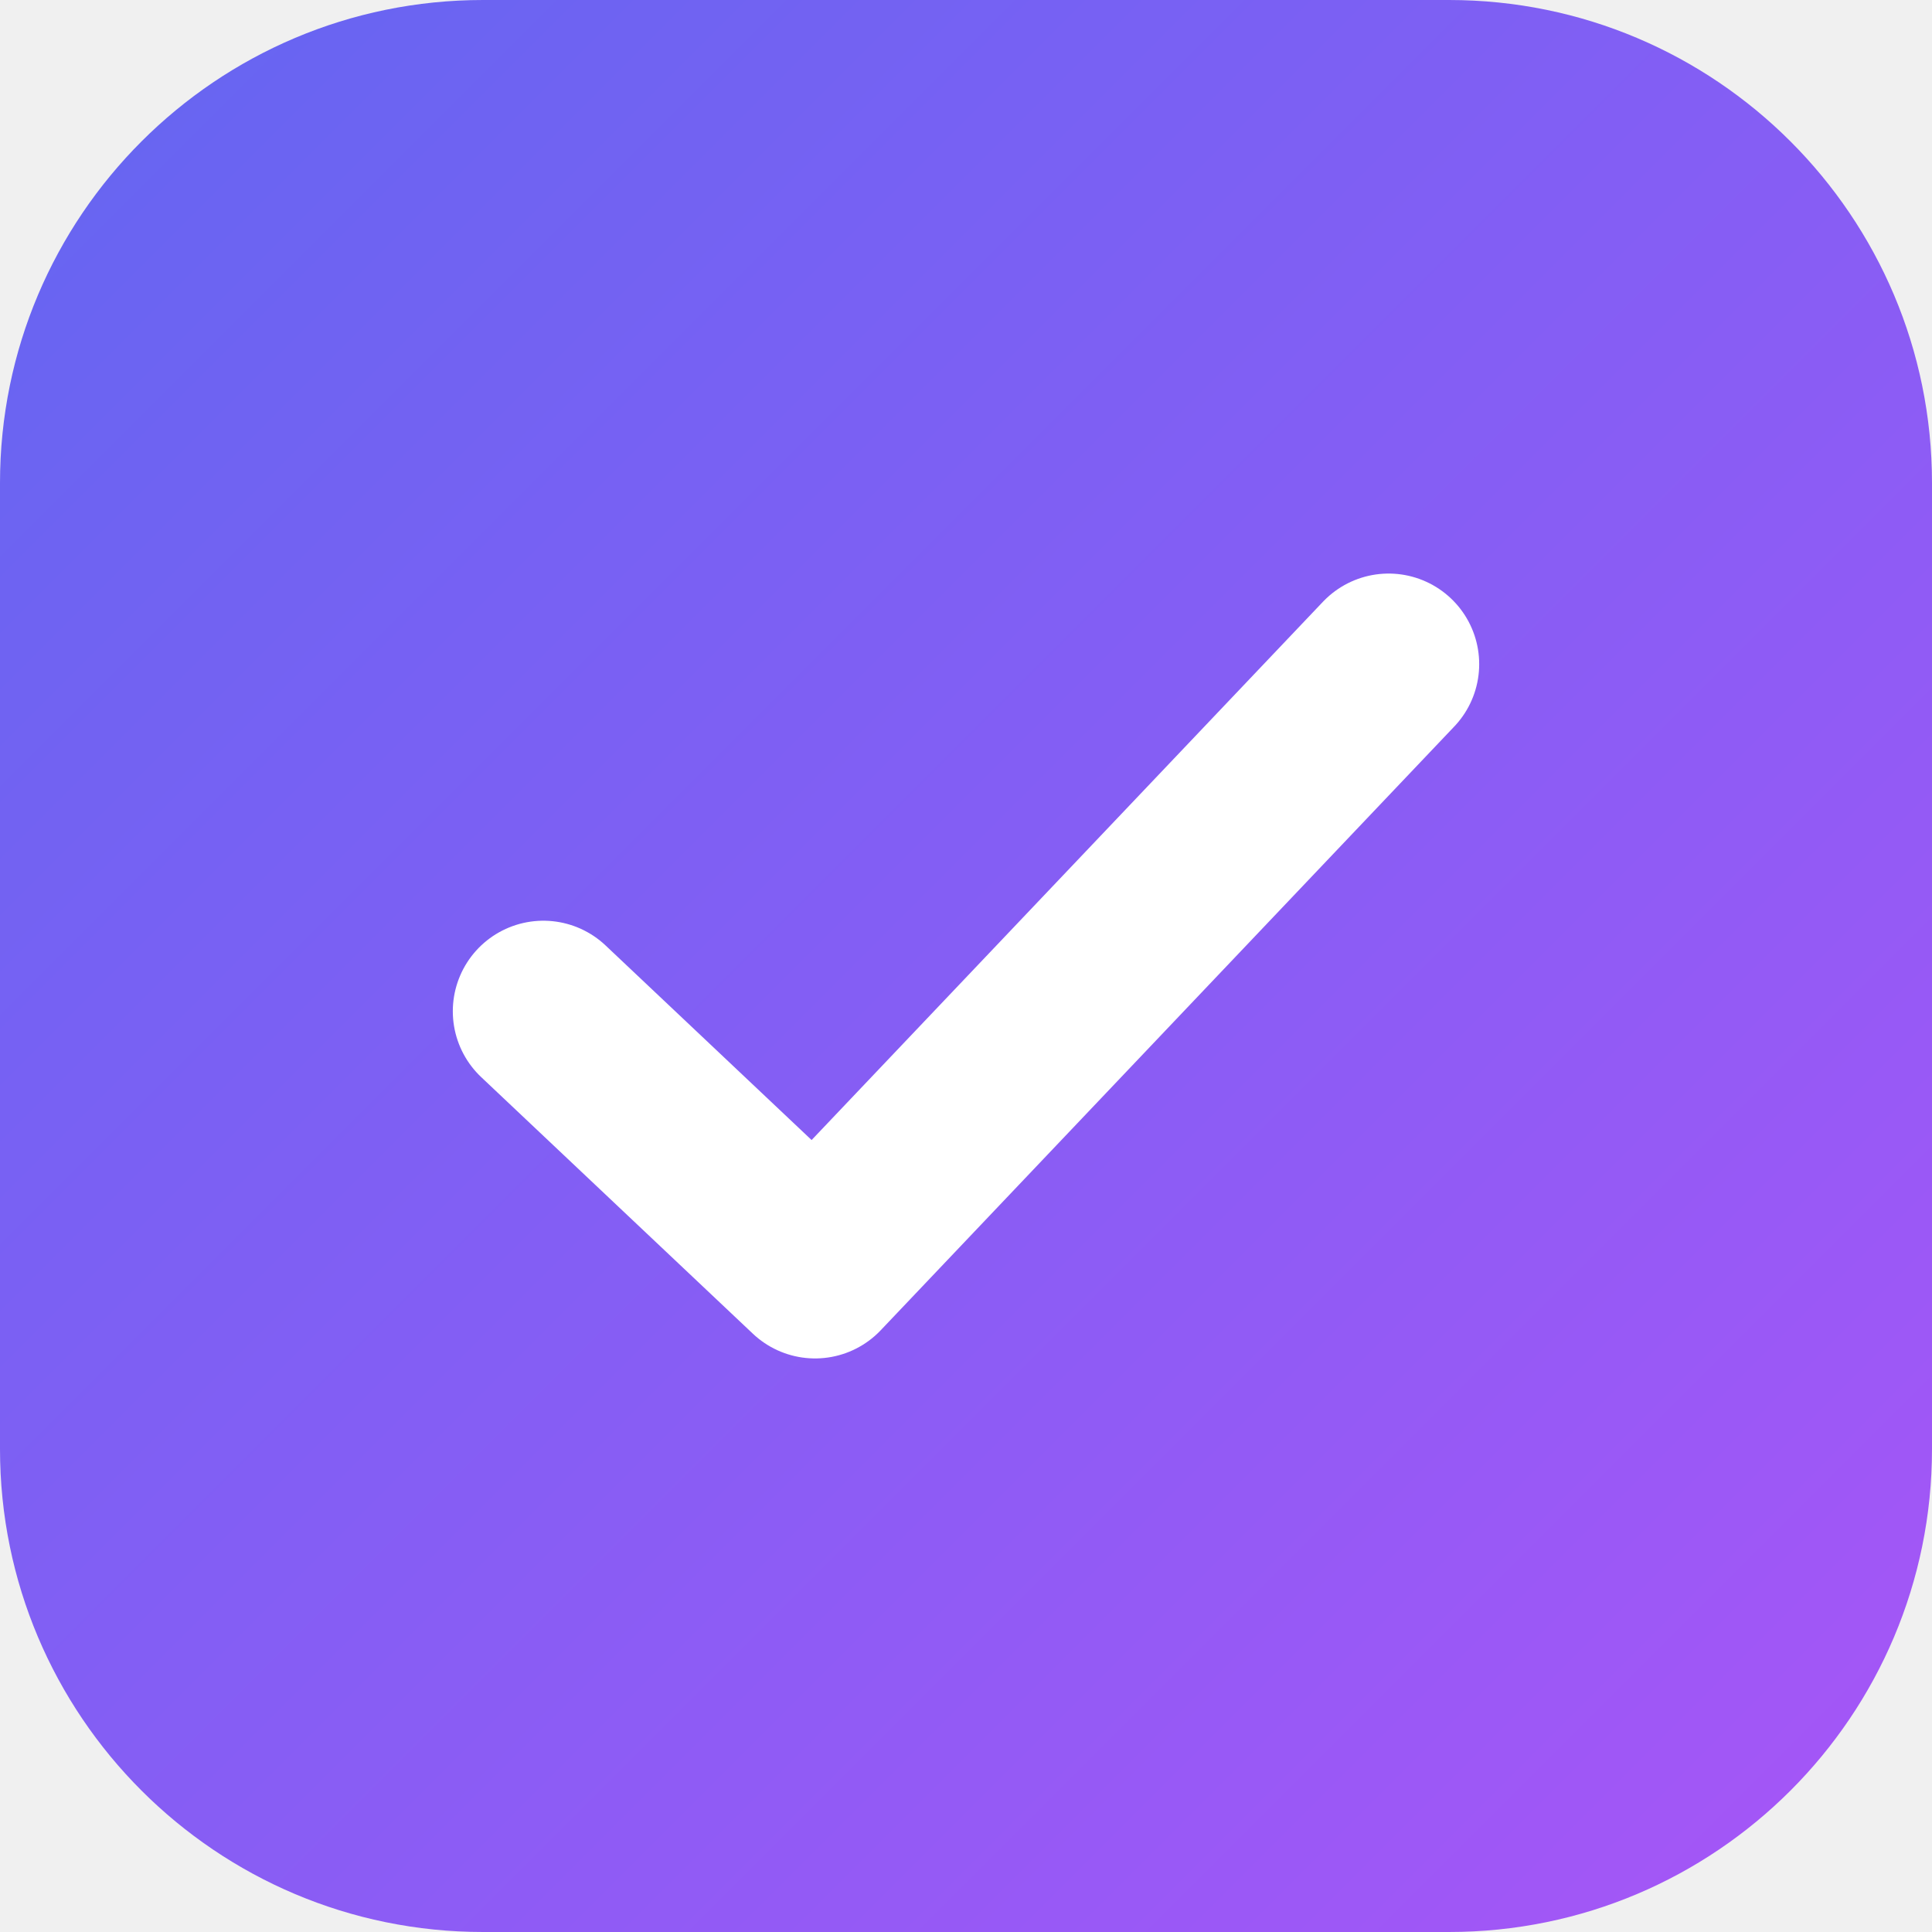
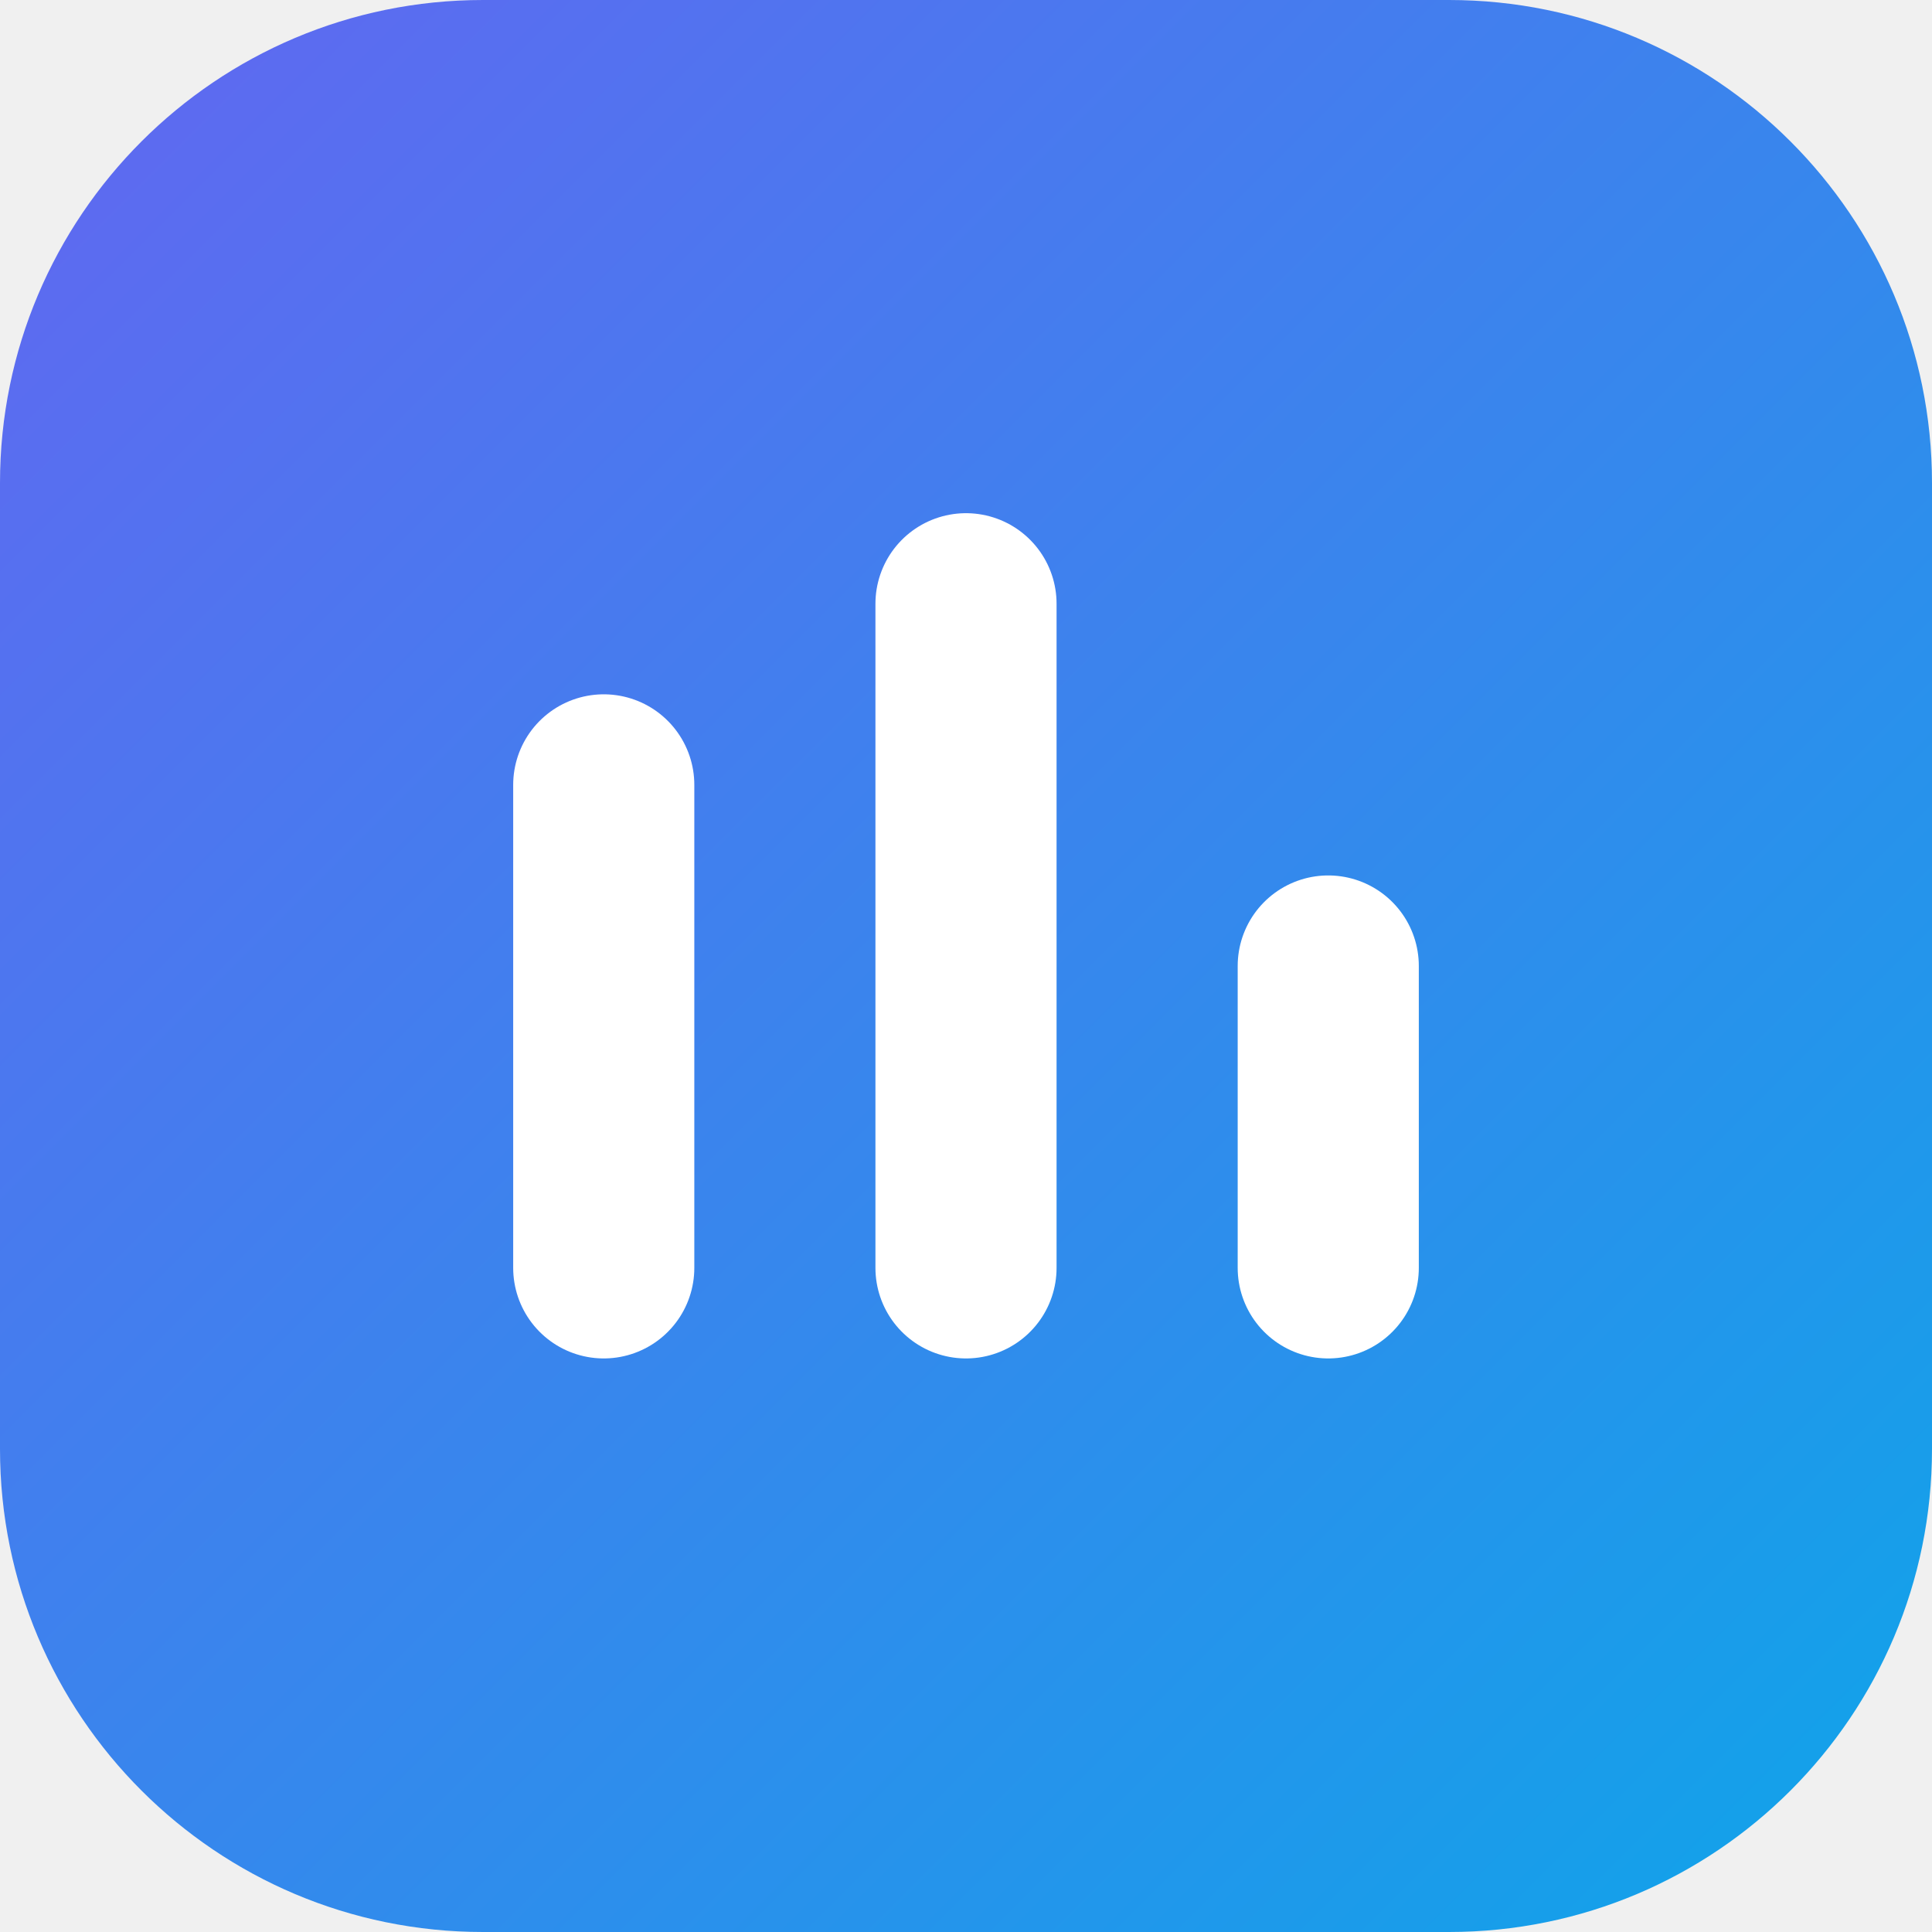
- <svg xmlns="http://www.w3.org/2000/svg" viewBox="0 0 64 64">
+ <svg xmlns="http://www.w3.org/2000/svg" viewBox="0 0 64 64" width="64" height="64">
  <defs>
    <linearGradient id="g" x1="0" y1="0" x2="1" y2="1">
      <stop offset="0%" stop-color="#6366f1" />
-       <stop offset="100%" stop-color="#a855f7" />
+       <stop offset="100%" stop-color="#0ea5e9" />
    </linearGradient>
  </defs>
  <rect width="64" height="64" rx="16" fill="url(#g)" />
-   <path d="M18 33.5 27 42l19-20" fill="none" stroke="#fff" stroke-width="6" stroke-linecap="round" stroke-linejoin="round" />
+   <path d="M20 42V26M32 42V20M44 42V32" stroke="#fff" stroke-width="6" stroke-linecap="round" />
</svg>
